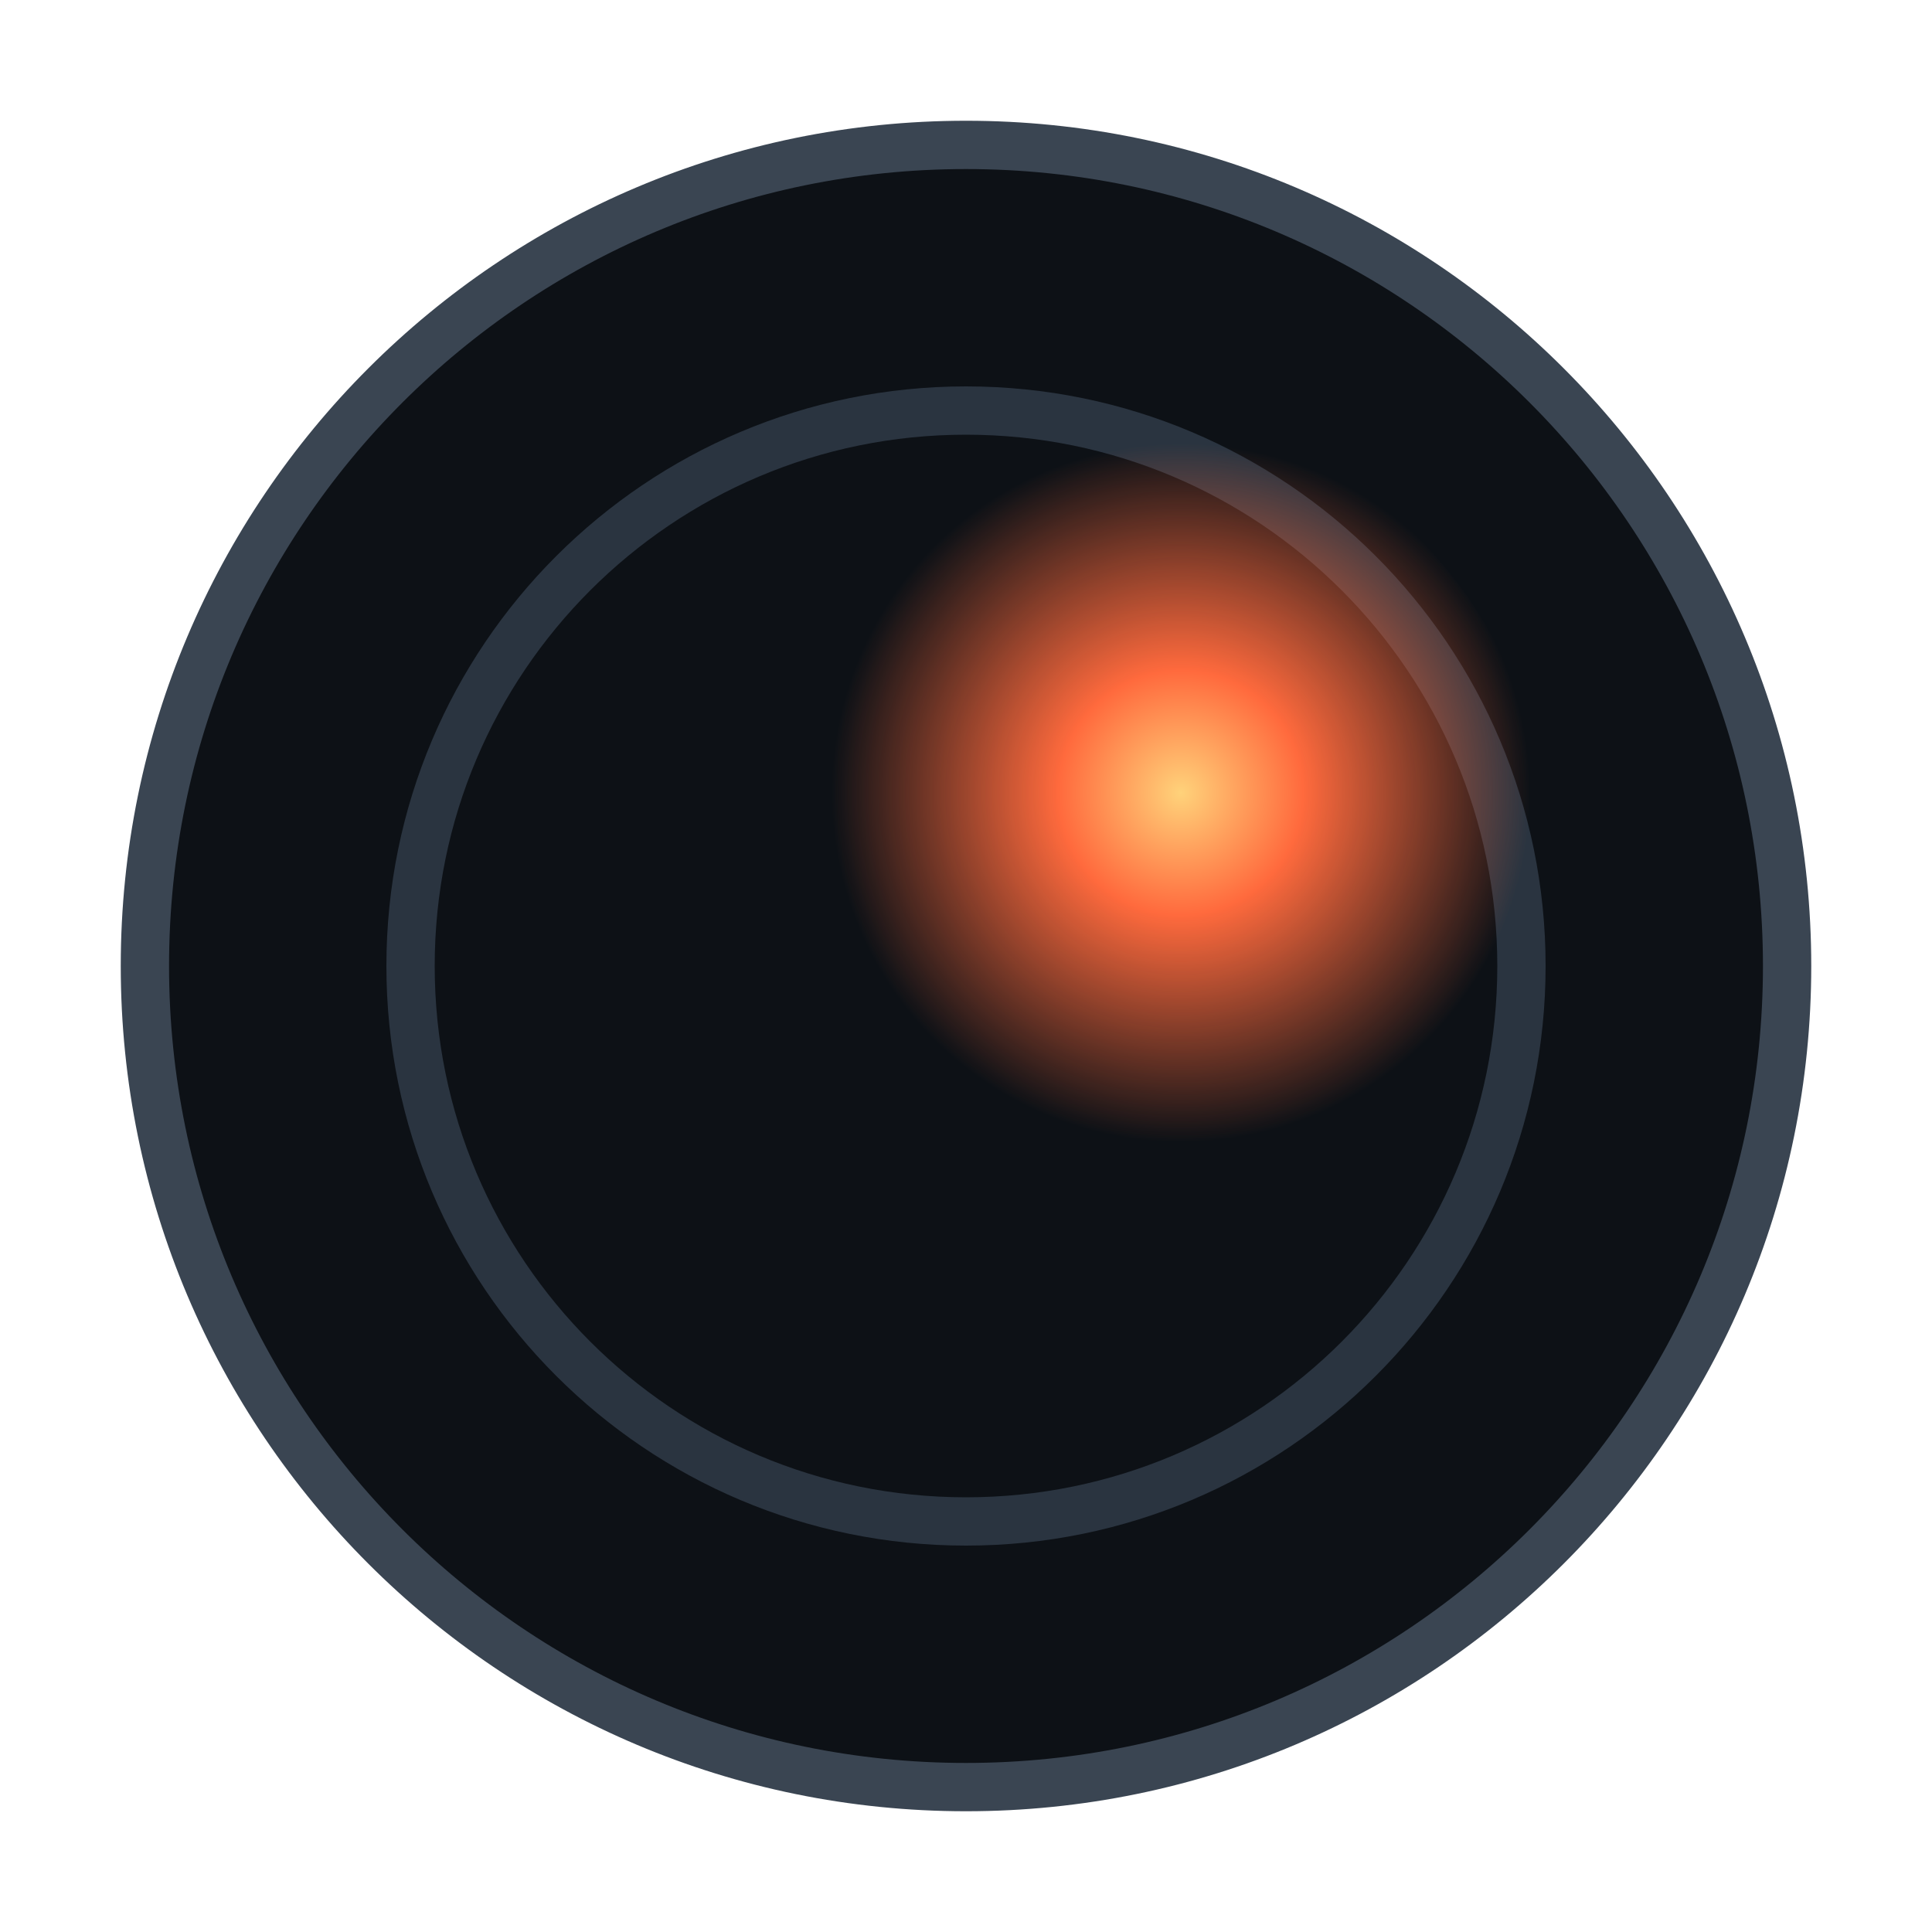
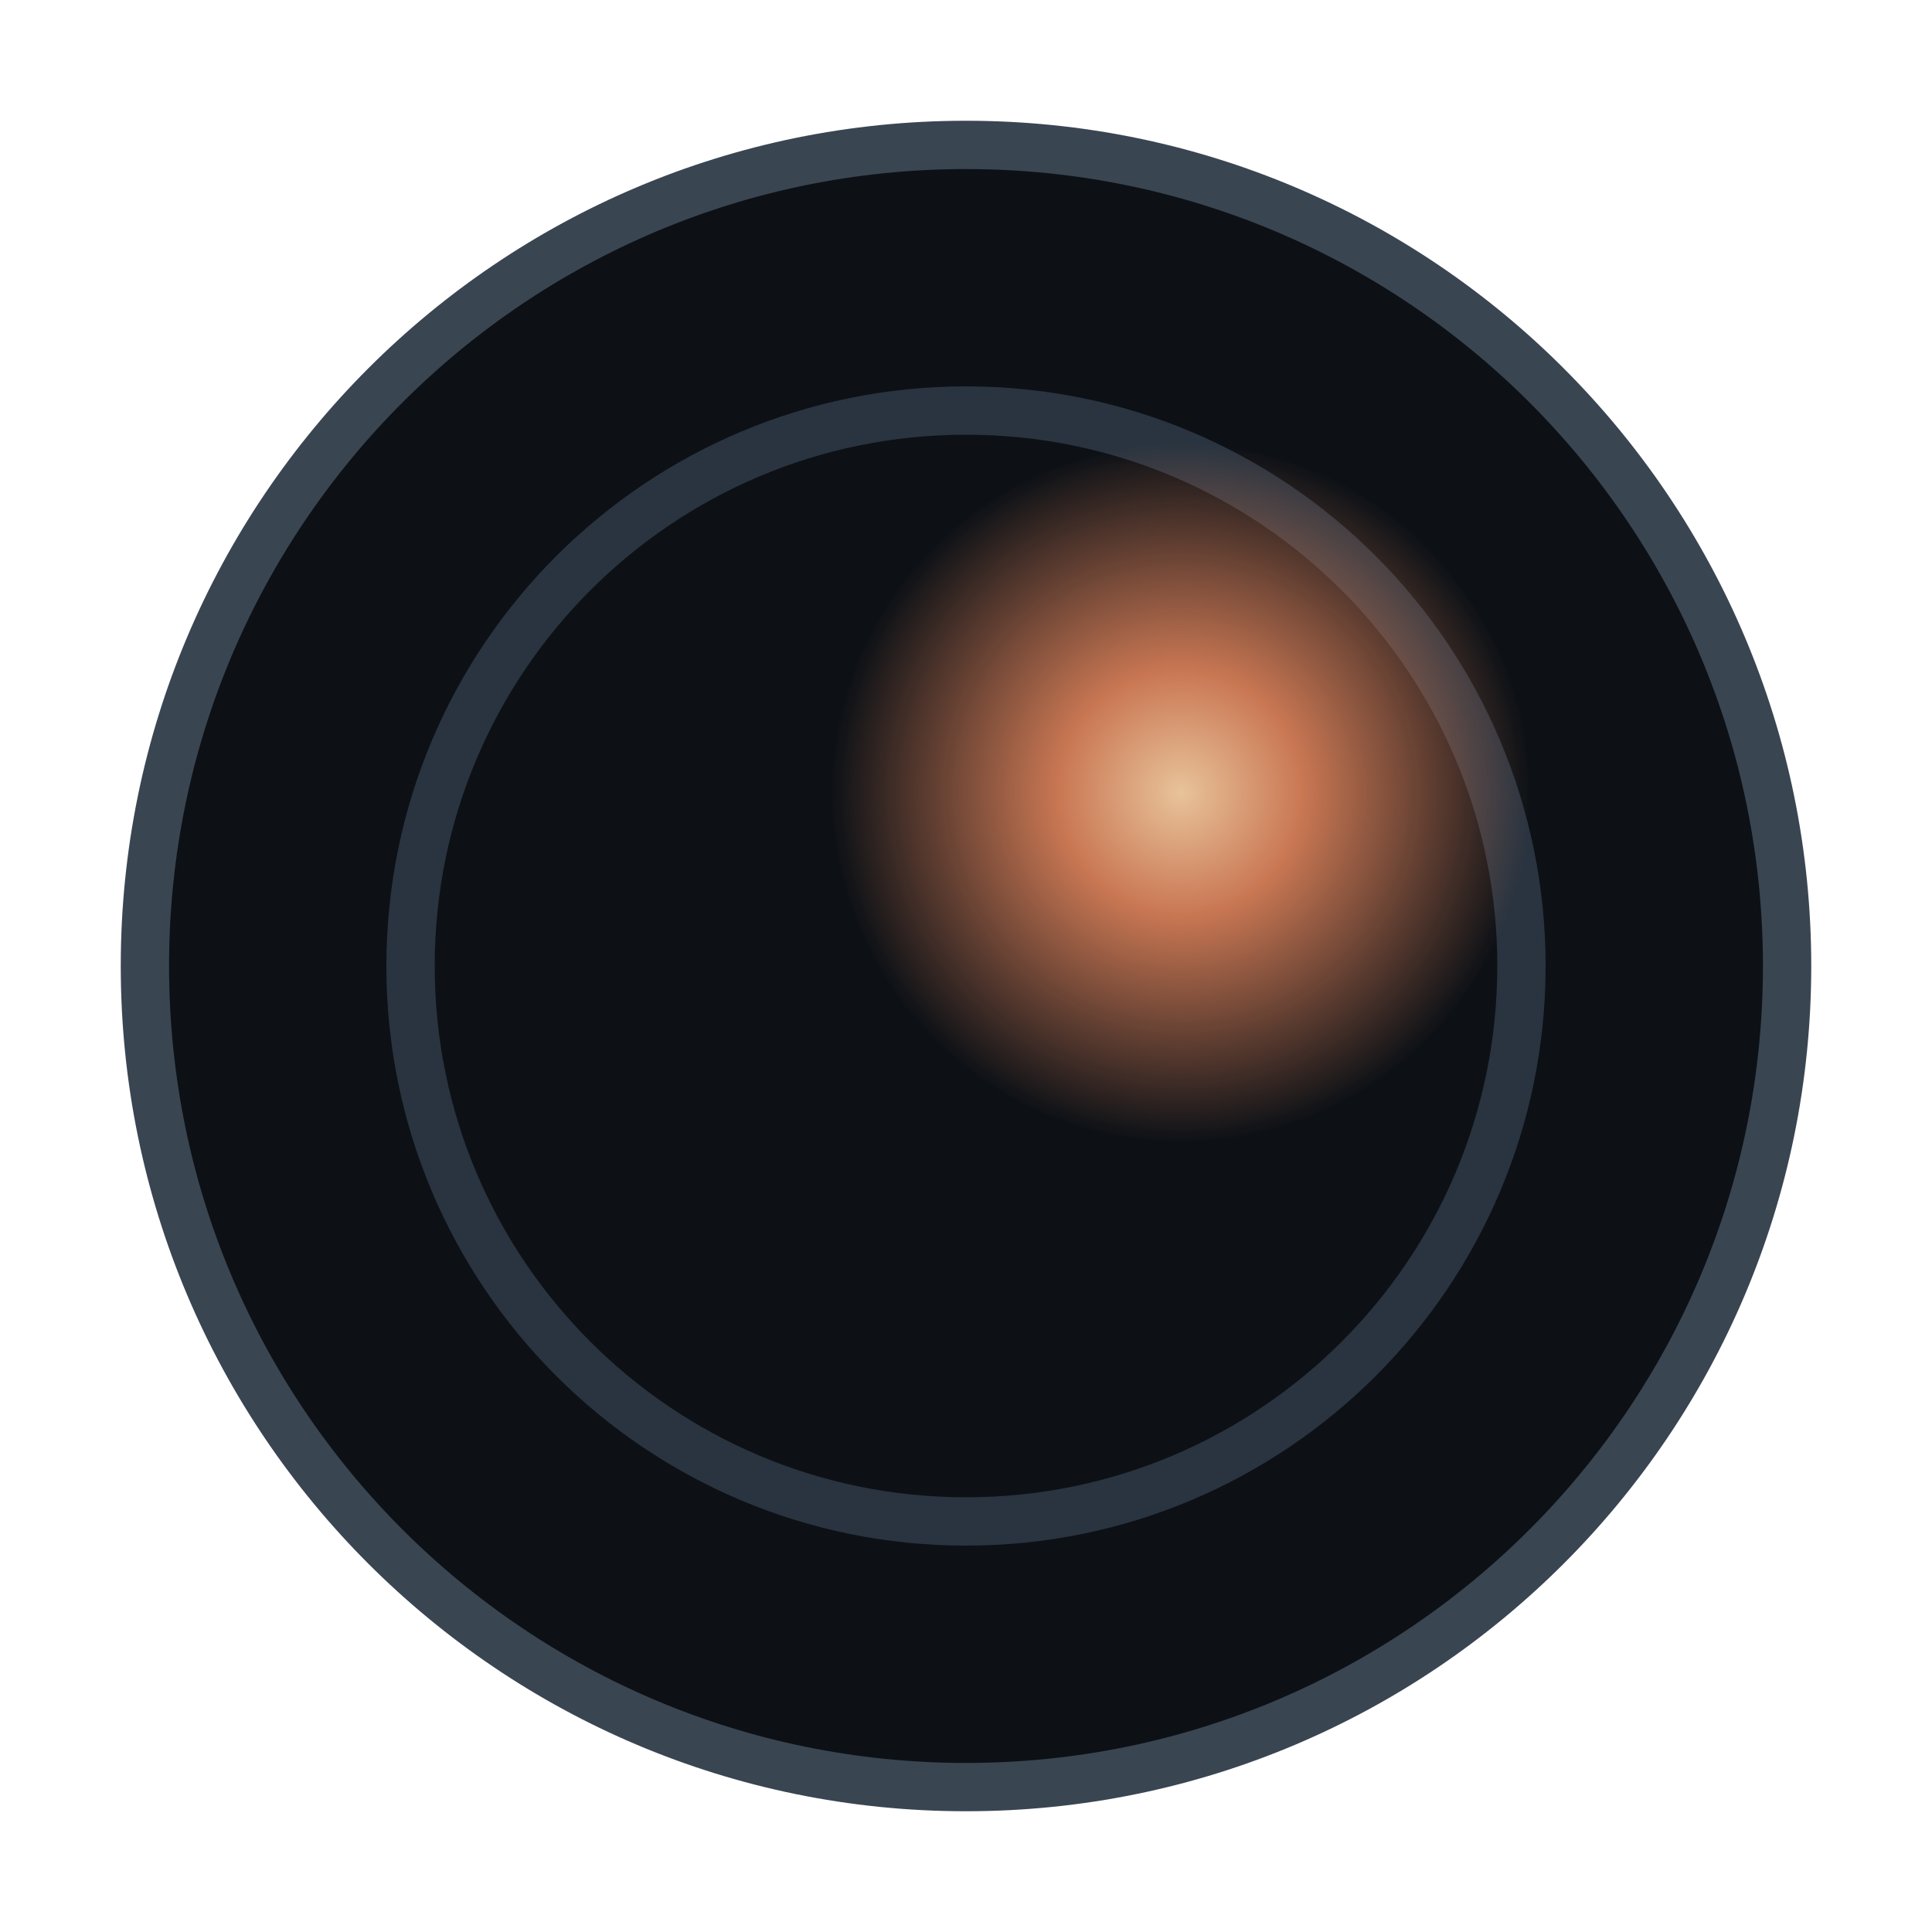
<svg xmlns="http://www.w3.org/2000/svg" width="40" height="40" viewBox="0 0 40 40">
  <defs>
    <radialGradient id="g" cx="58%" cy="44%" r="40%">
-       <stop offset="0" stop-color="#ffd27a" />
-       <stop offset=".35" stop-color="#ff6a3d" />
-       <stop offset="1" stop-color="#ff6a3d" stop-opacity="0" />
+       <stop offset="0" stop-color="#e8c39a" />
+       <stop offset=".35" stop-color="#c97753" />
+       <stop offset="1" stop-color="#c97753" stop-opacity="0" />
    </radialGradient>
  </defs>
  <circle cx="20" cy="20" r="17" fill="#0d1116" stroke="#3a4552" stroke-width="1" />
  <circle cx="20" cy="20" r="11.5" fill="none" stroke="#2a3440" stroke-width="1" />
  <circle cx="23" cy="17.5" r="9" fill="url(#g)" />
</svg>
